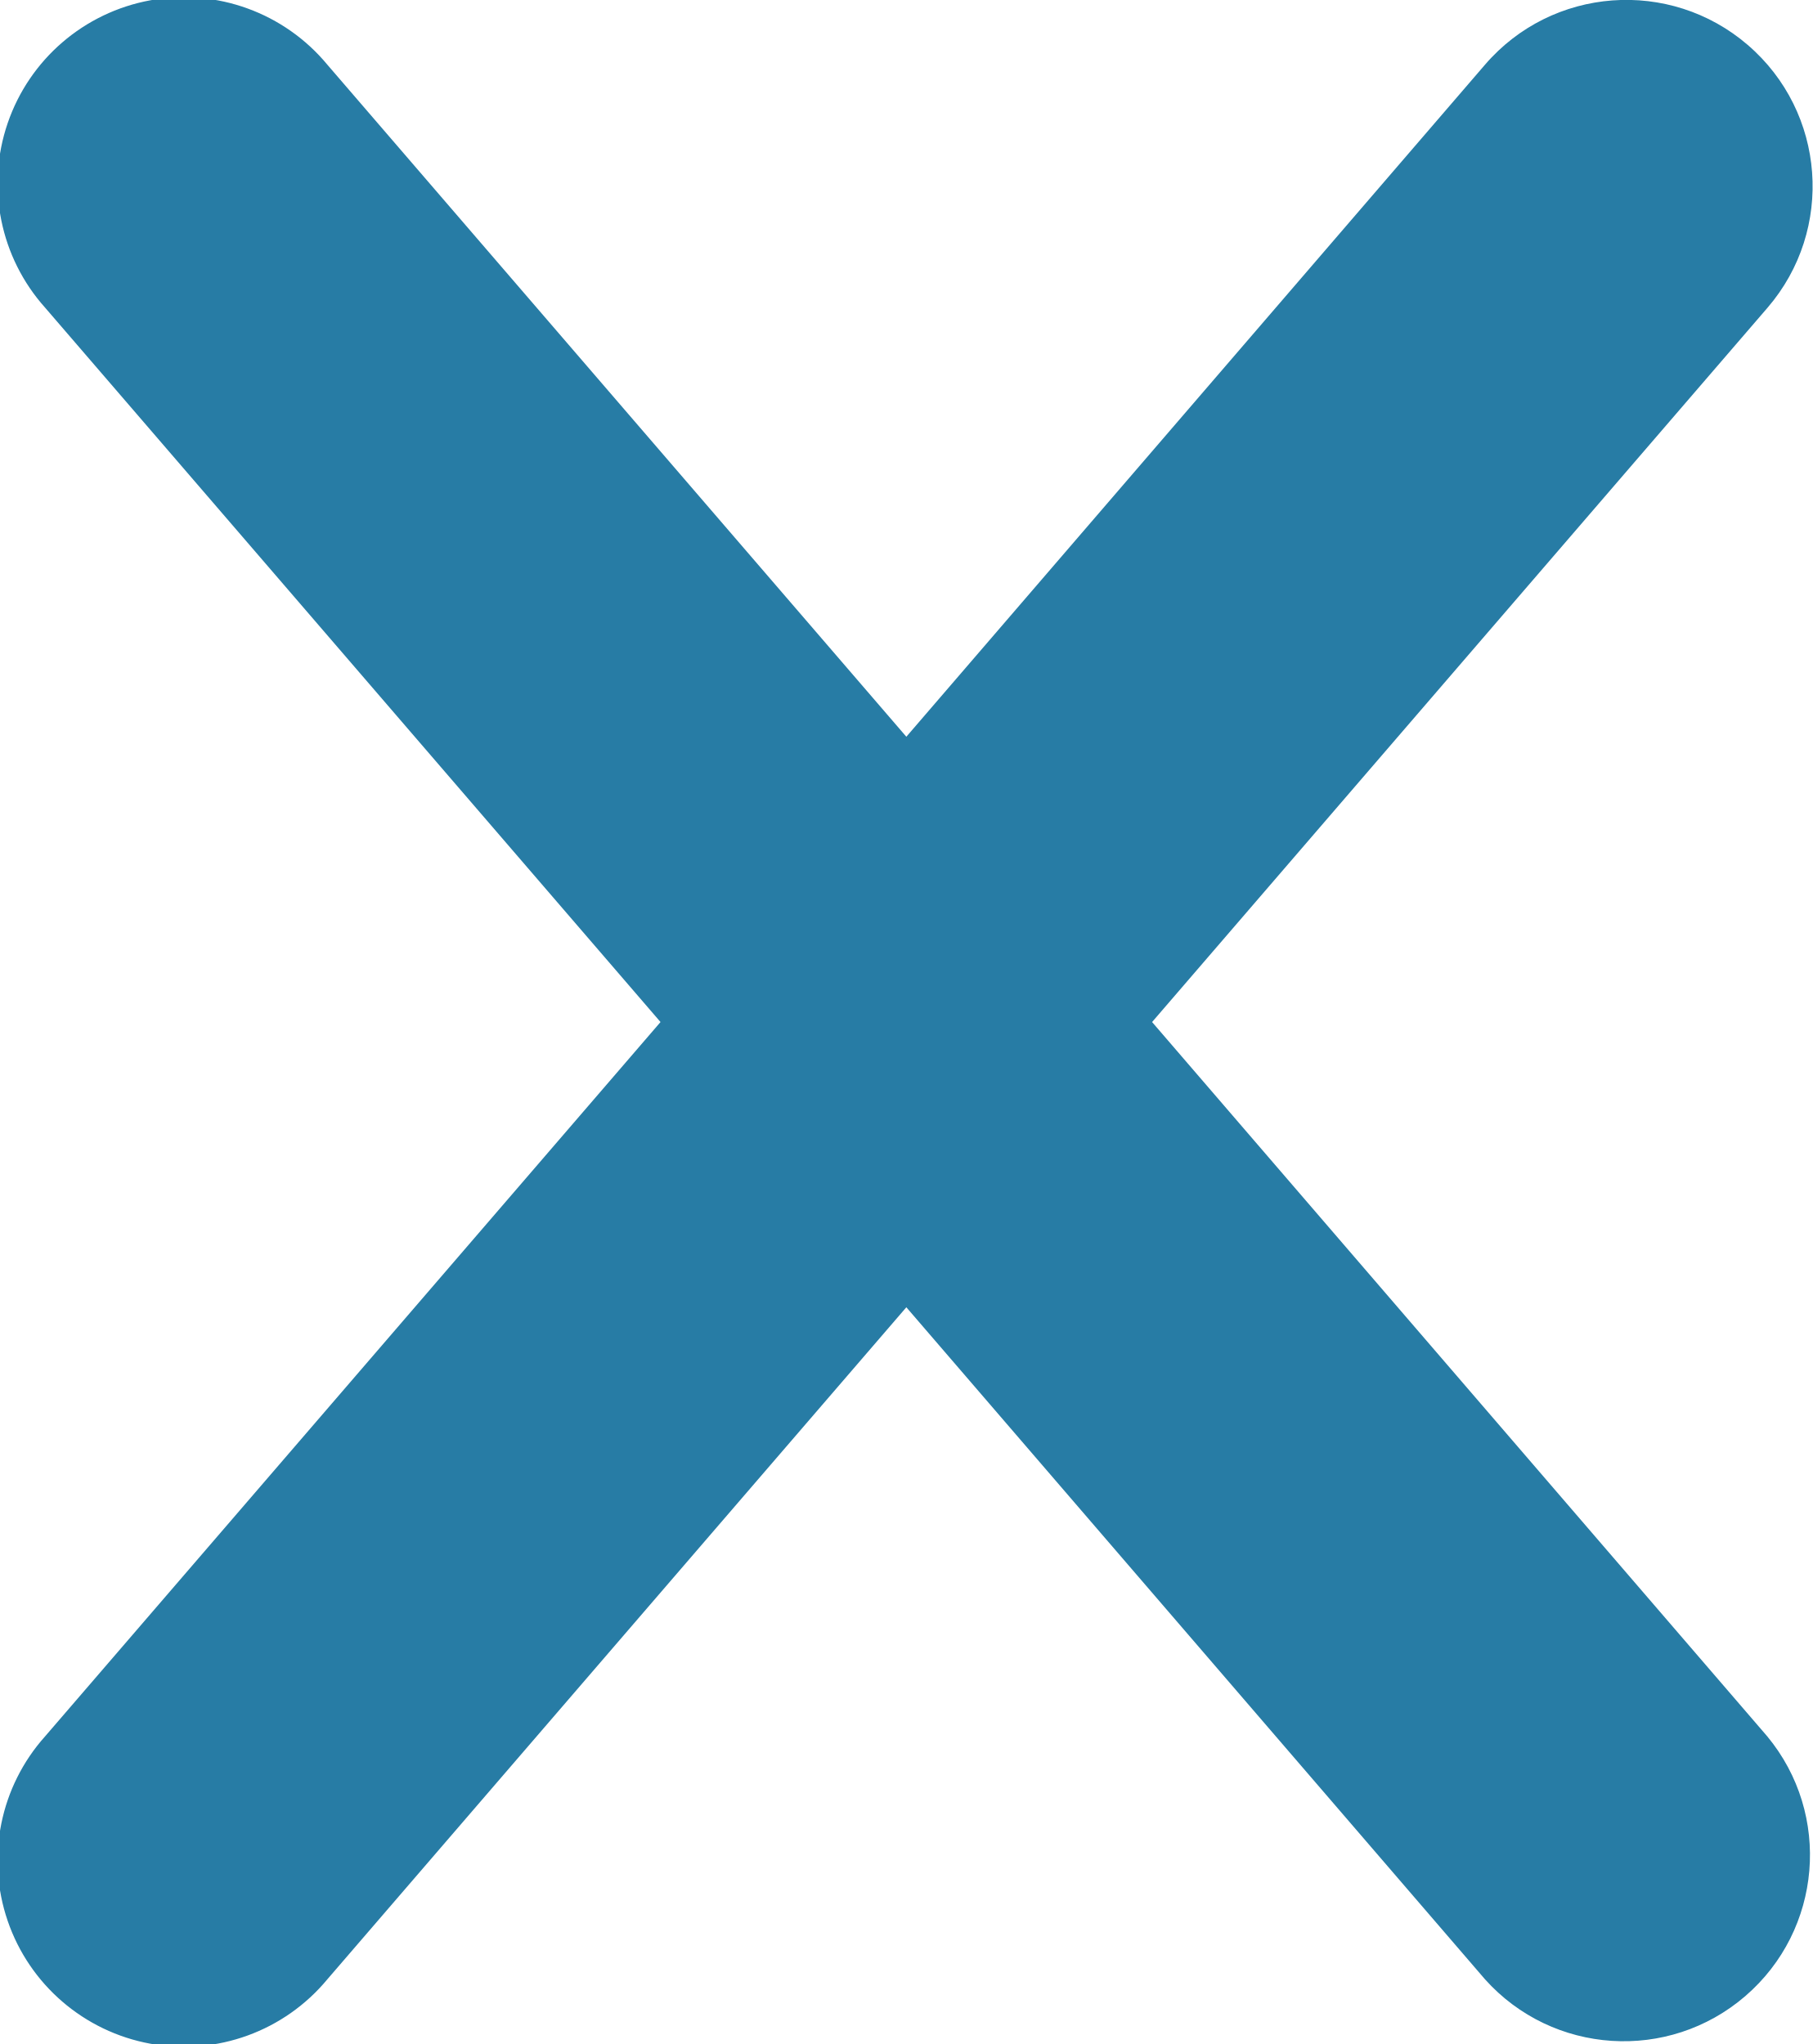
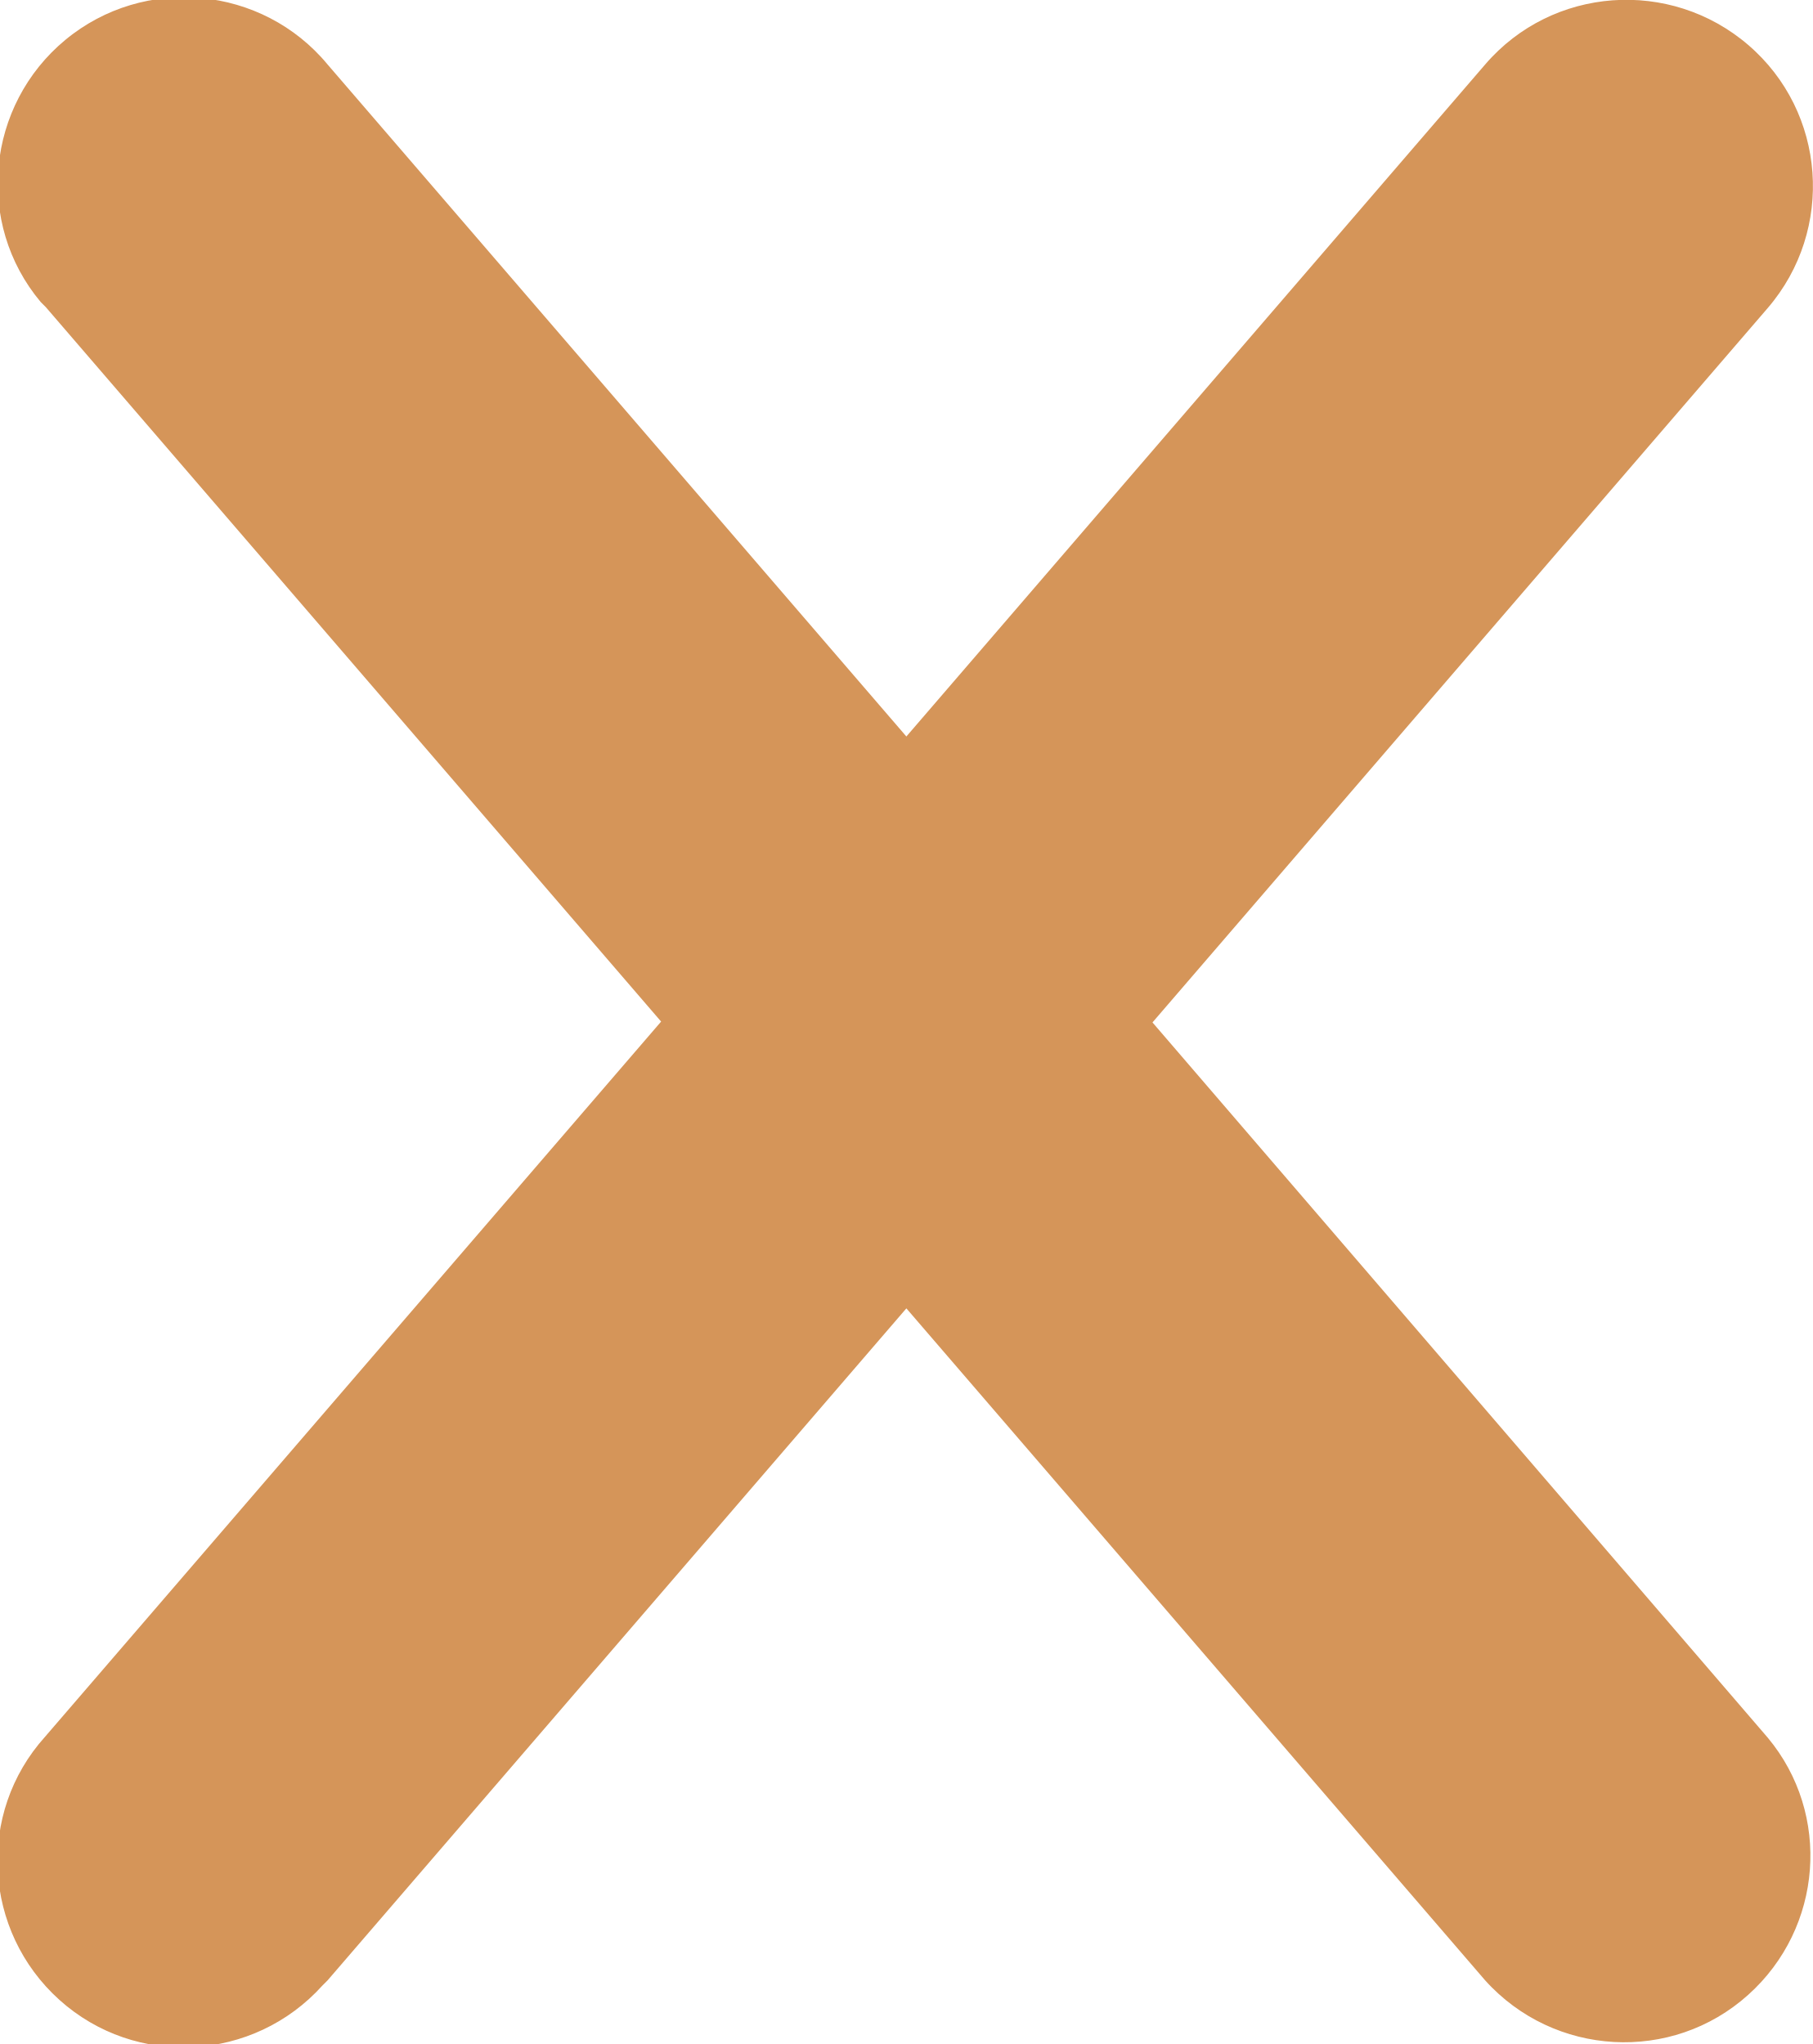
- <svg xmlns="http://www.w3.org/2000/svg" viewBox="0 0 213.62 240.93">
-   <defs>
-     <style>.cls-1{fill:#277ca5;}</style>
-   </defs>
-   <g id="圖層_2" data-name="圖層 2">
-     <g id="Layer_1" data-name="Layer 1">
-       <path class="cls-1" d="M135.77,120.47l72.53-84.2A21.95,21.95,0,0,0,175,7.63L106.81,86.84,38.58,7.63A21.95,21.95,0,1,0,5.32,36.27l72.52,84.2L5.32,204.66A21.95,21.95,0,1,0,38.58,233.3l68.23-79.21L175,233.3a21.95,21.95,0,0,0,33.26-28.64Z" />
+ <svg xmlns="http://www.w3.org/2000/svg" version="1.1" id="圖層_1" x="0px" y="0px" width="213.6px" height="240.9px" viewBox="0 0 213.6 240.9" style="enable-background:new 0 0 213.6 240.9;" xml:space="preserve">
+   <style type="text/css">
+ 	.st0{fill:#D59559;}
+ </style>
+   <g id="圖層_2">
+     <g id="Layer_1">
+       <path class="st0" d="M135.8,120.5l72.5-84.2c7.9-9.2,6.9-23.1-2.3-31s-23.1-6.9-31,2.3l-68.2,79.2L38.6,7.6C30.9-1.7,17-3,7.7,4.7    S-3,26.3,4.8,35.6c0.2,0.2,0.4,0.4,0.6,0.6l72.5,84.2L5.3,204.7c-8.1,9-7.3,22.9,1.7,31s22.9,7.3,31-1.7c0.2-0.2,0.4-0.4,0.6-0.6    l68.2-79.2l68.2,79.2c8.1,9,22,9.8,31,1.7c8.8-7.9,9.8-21.3,2.3-30.3L135.8,120.5z" />
    </g>
  </g>
</svg>
